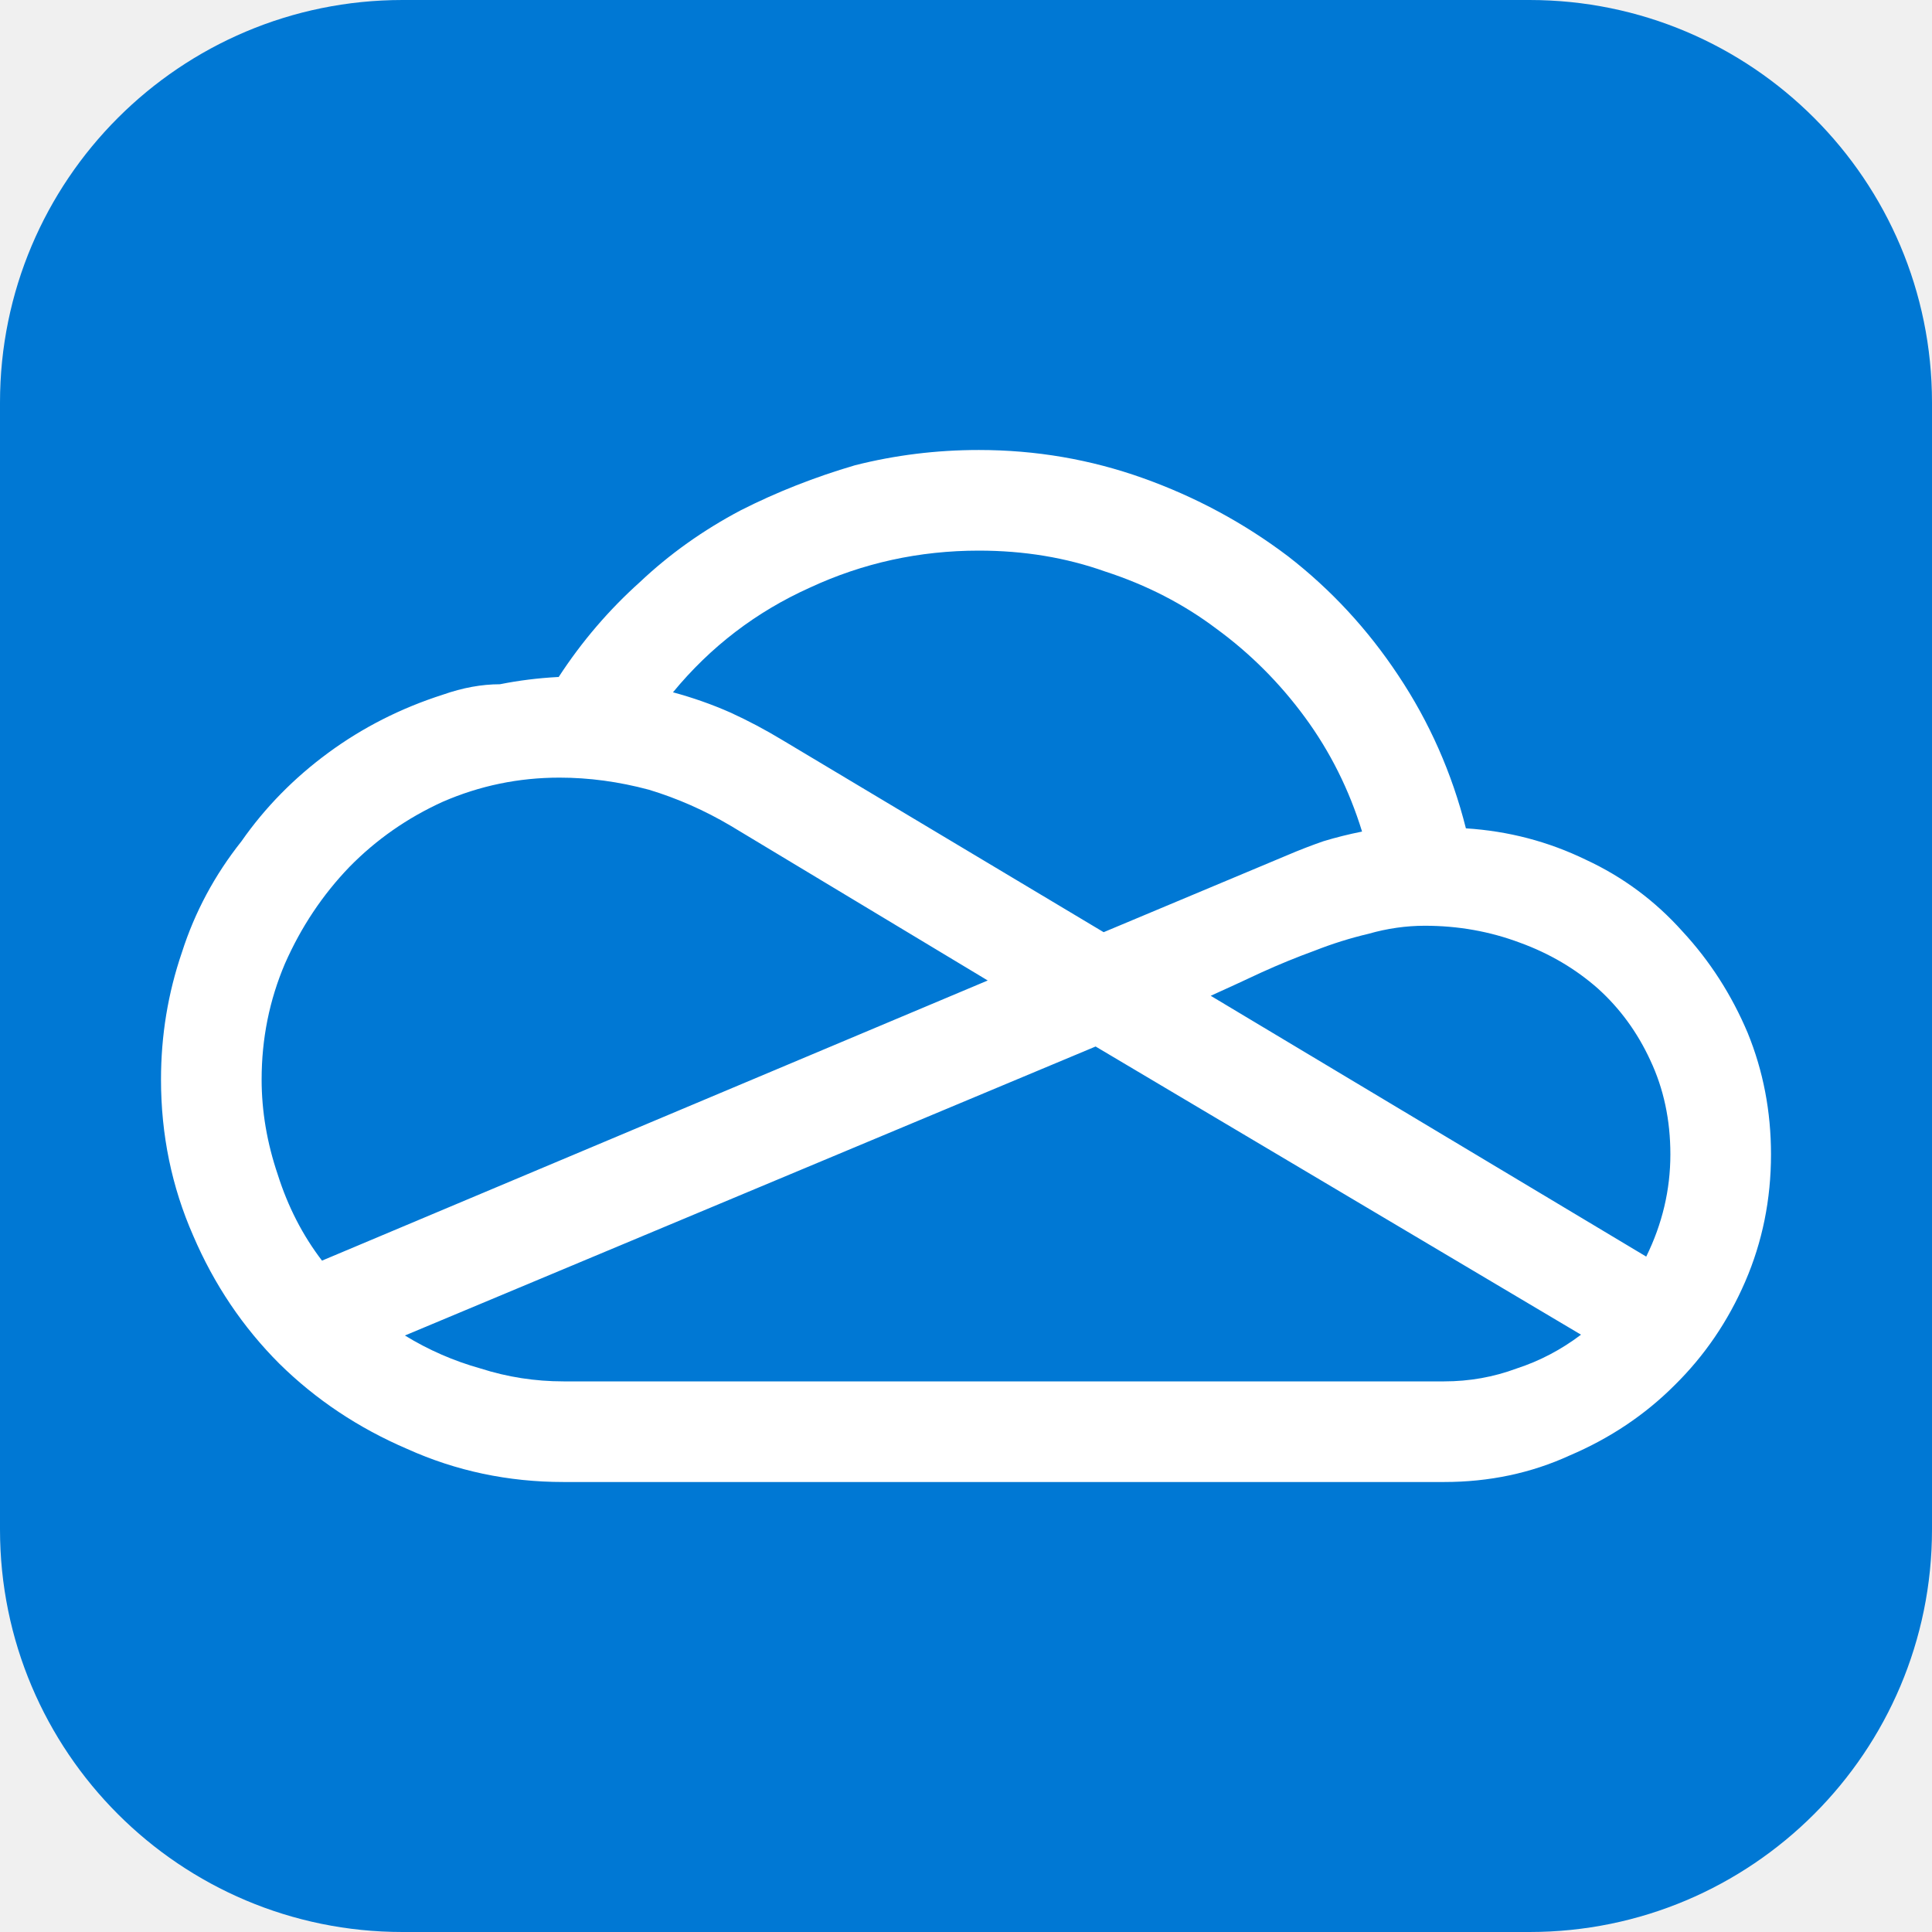
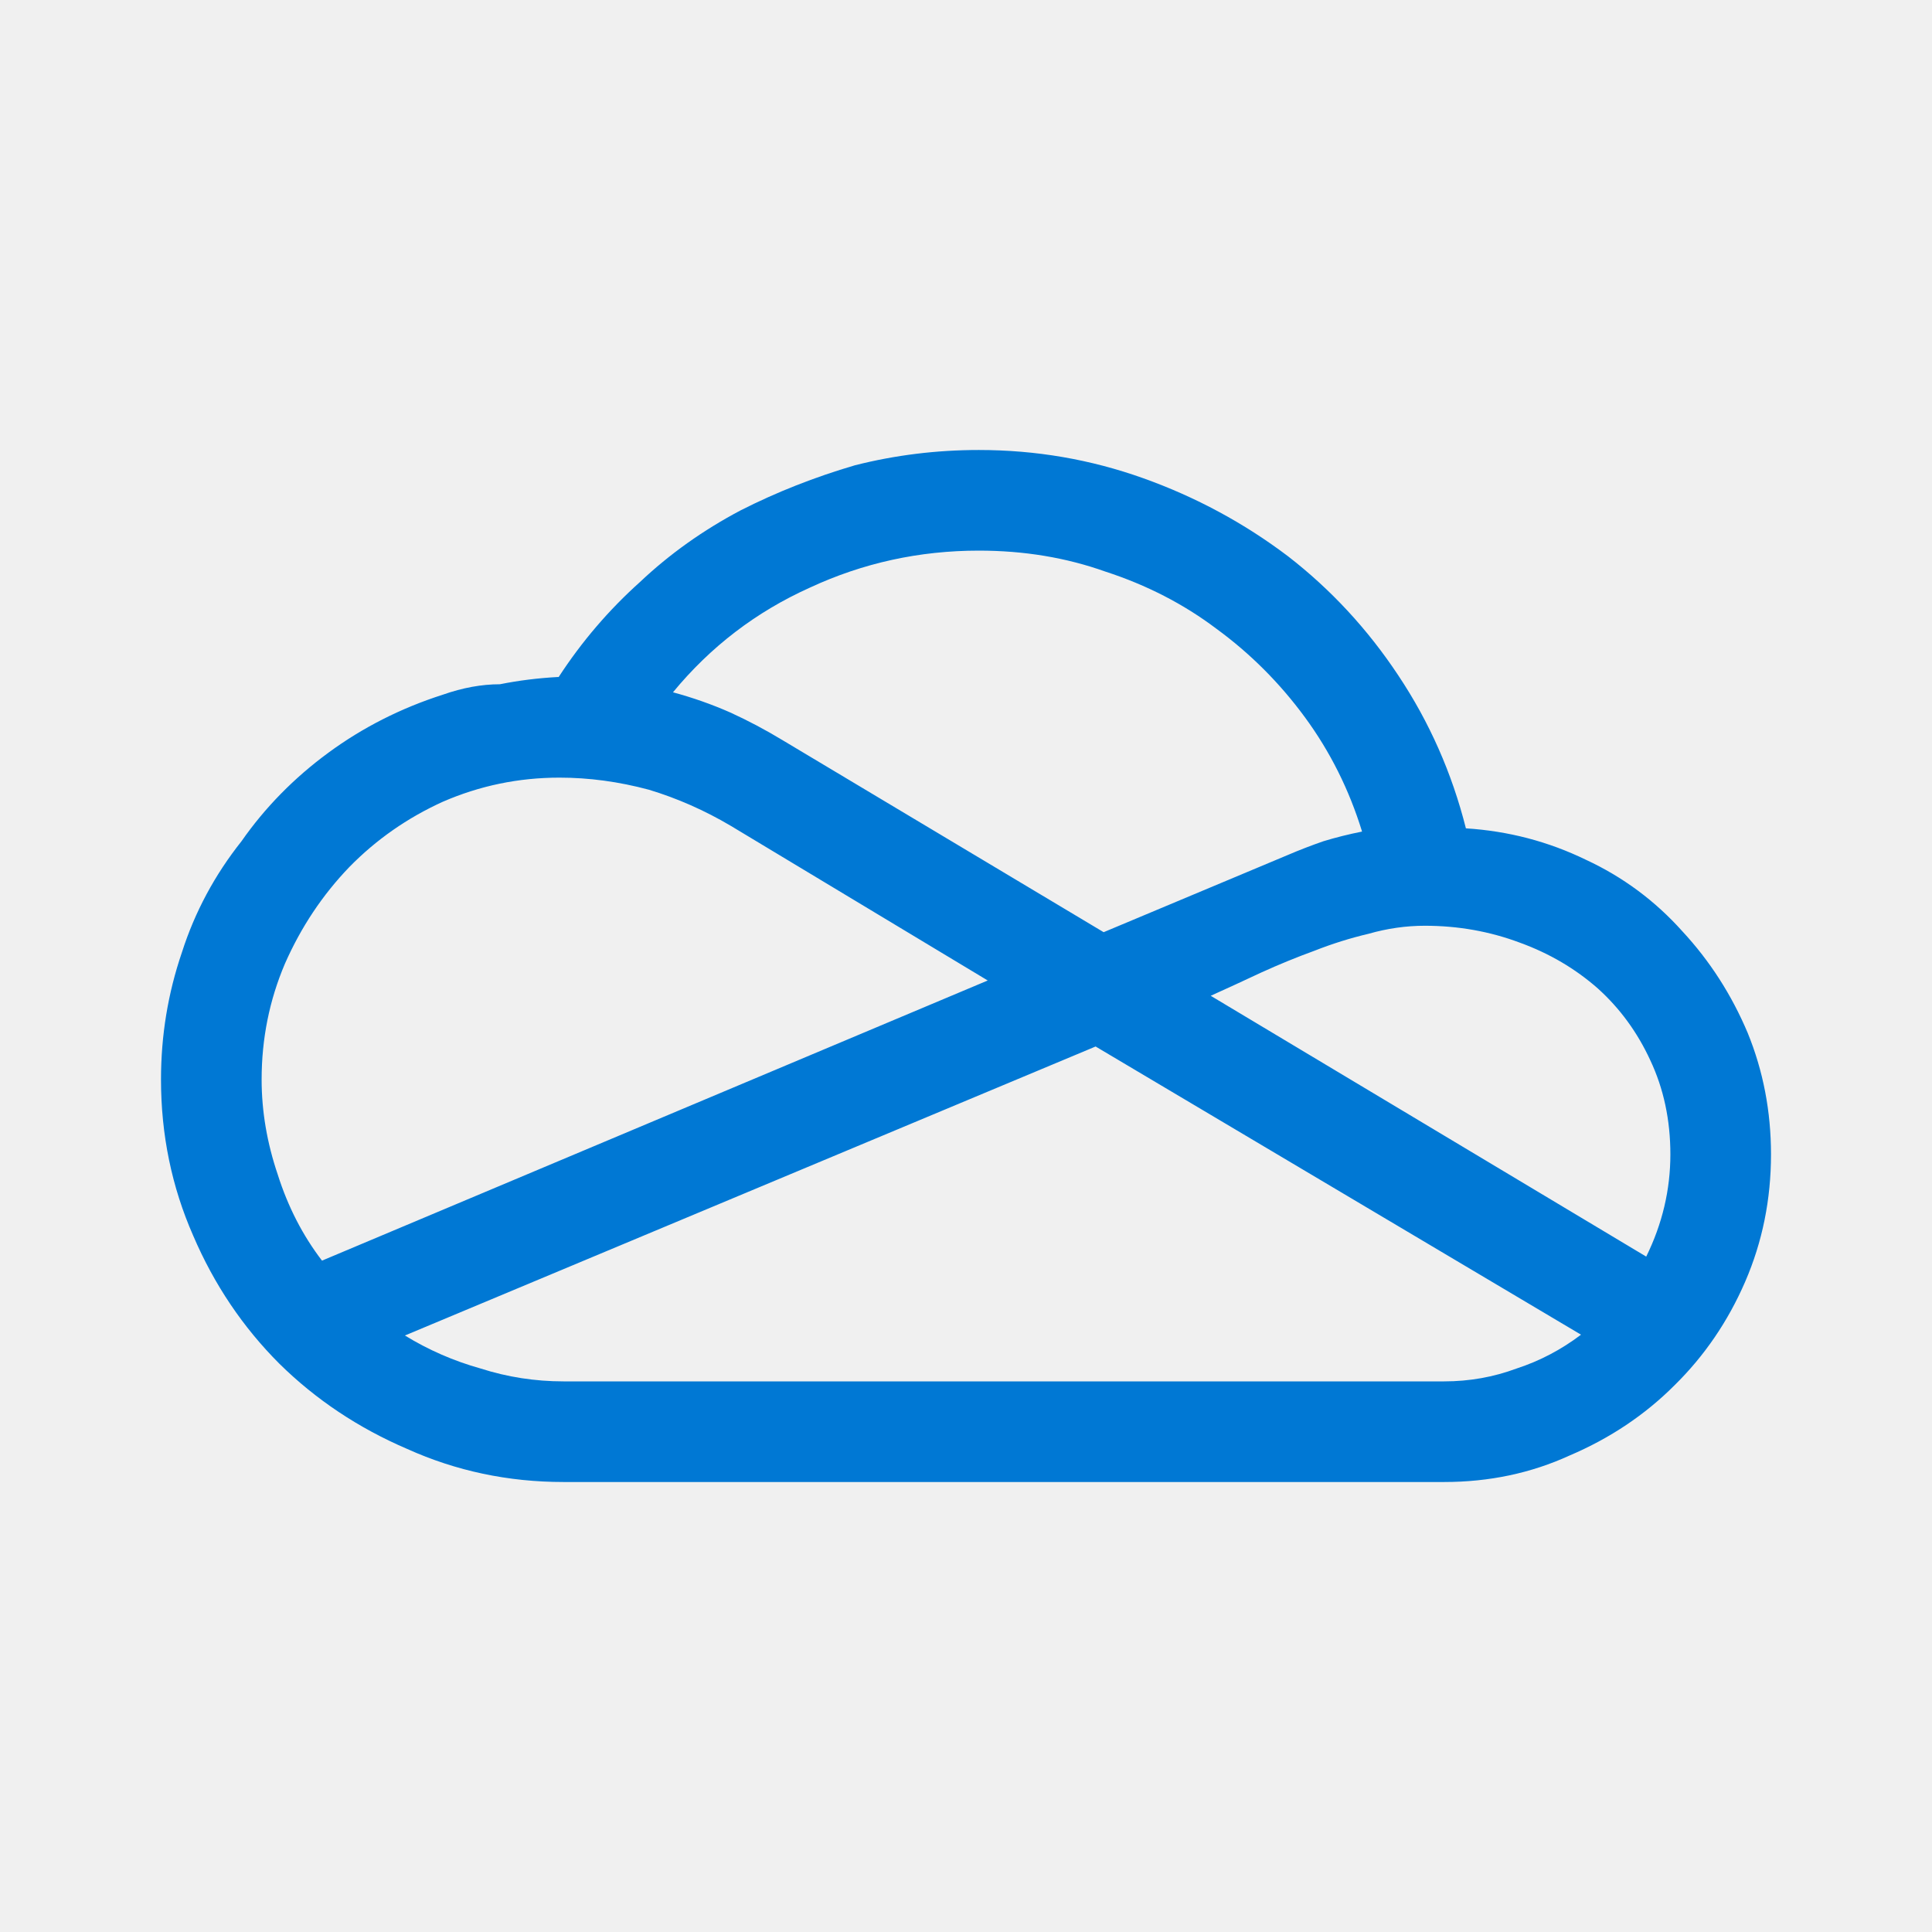
<svg xmlns="http://www.w3.org/2000/svg" viewBox="0 0 24 24">
-   <rect width="24" height="24" rx="5" fill="#0078D4" />
-   <path fill="white" d="M18.21 10.29q.79.05 1.49.39.69.32 1.2.89.51.55.81 1.26.29.71.29 1.51 0 .84-.32 1.58t-.88 1.29q-.55.55-1.3.87-.72.33-1.56.33H7q-1.03 0-1.94-.41-.91-.39-1.59-1.06-.68-.68-1.07-1.59-.4-.91-.4-1.94 0-.82.26-1.58.24-.75.74-1.38.44-.63 1.08-1.1t1.42-.72q.37-.13.71-.13.35-.07.72-.09h.01q.43-.66 1.01-1.18.55-.52 1.25-.89.67-.34 1.42-.56.75-.19 1.54-.19 1.06 0 2.04.35t1.8.97q.8.62 1.37 1.48.58.87.84 1.9m-6.05-3.45q-1.11 0-2.1.46-1 .45-1.7 1.3.37.1.71.25.33.15.66.35l3.98 2.38 2.29-.96q.21-.09.44-.17.23-.07.48-.12-.24-.78-.71-1.42t-1.1-1.1q-.61-.46-1.38-.71-.73-.26-1.57-.26M4 15.66l8.27-3.48-3.19-1.92q-.49-.29-1.02-.45-.56-.15-1.11-.15-.76 0-1.45.3-.66.3-1.16.81-.5.52-.8 1.2-.29.68-.29 1.44 0 .59.2 1.18.19.6.55 1.07m13.94 1.5q.47 0 .9-.16.43-.14.8-.42L13.61 13l-8.58 3.59q.44.27.94.41.5.16 1.03.16m13.45-1.55q.3-.61.3-1.27 0-.64-.25-1.17-.24-.52-.65-.89-.42-.37-.97-.57-.56-.21-1.18-.21-.35 0-.7.1-.34.08-.67.21-.33.12-.66.27-.32.15-.63.29Z" />
+   <path fill="#0078D4" d="M18.21 10.29q.79.05 1.49.39.69.32 1.2.89.51.55.81 1.26.29.71.29 1.51 0 .84-.32 1.58t-.88 1.29q-.55.55-1.3.87-.72.33-1.56.33H7q-1.03 0-1.94-.41-.91-.39-1.59-1.06-.68-.68-1.07-1.59-.4-.91-.4-1.94 0-.82.26-1.58.24-.75.74-1.38.44-.63 1.08-1.1t1.42-.72q.37-.13.71-.13.35-.07.72-.09h.01q.43-.66 1.01-1.18.55-.52 1.25-.89.67-.34 1.42-.56.75-.19 1.54-.19 1.06 0 2.04.35t1.8.97q.8.62 1.37 1.48.58.87.84 1.9m-6.05-3.45q-1.11 0-2.1.46-1 .45-1.7 1.3.37.1.71.25.33.15.66.35l3.98 2.38 2.29-.96q.21-.09.44-.17.23-.07.48-.12-.24-.78-.71-1.42t-1.1-1.1q-.61-.46-1.38-.71-.73-.26-1.57-.26M4 15.66l8.27-3.48-3.19-1.92q-.49-.29-1.02-.45-.56-.15-1.11-.15-.76 0-1.45.3-.66.3-1.16.81-.5.52-.8 1.2-.29.68-.29 1.44 0 .59.2 1.18.19.6.55 1.07m13.94 1.5q.47 0 .9-.16.43-.14.8-.42L13.61 13l-8.58 3.59q.44.27.94.41.5.16 1.03.16m13.45-1.55q.3-.61.3-1.27 0-.64-.25-1.17-.24-.52-.65-.89-.42-.37-.97-.57-.56-.21-1.18-.21-.35 0-.7.1-.34.08-.67.21-.33.12-.66.27-.32.15-.63.29Z" />
</svg>
